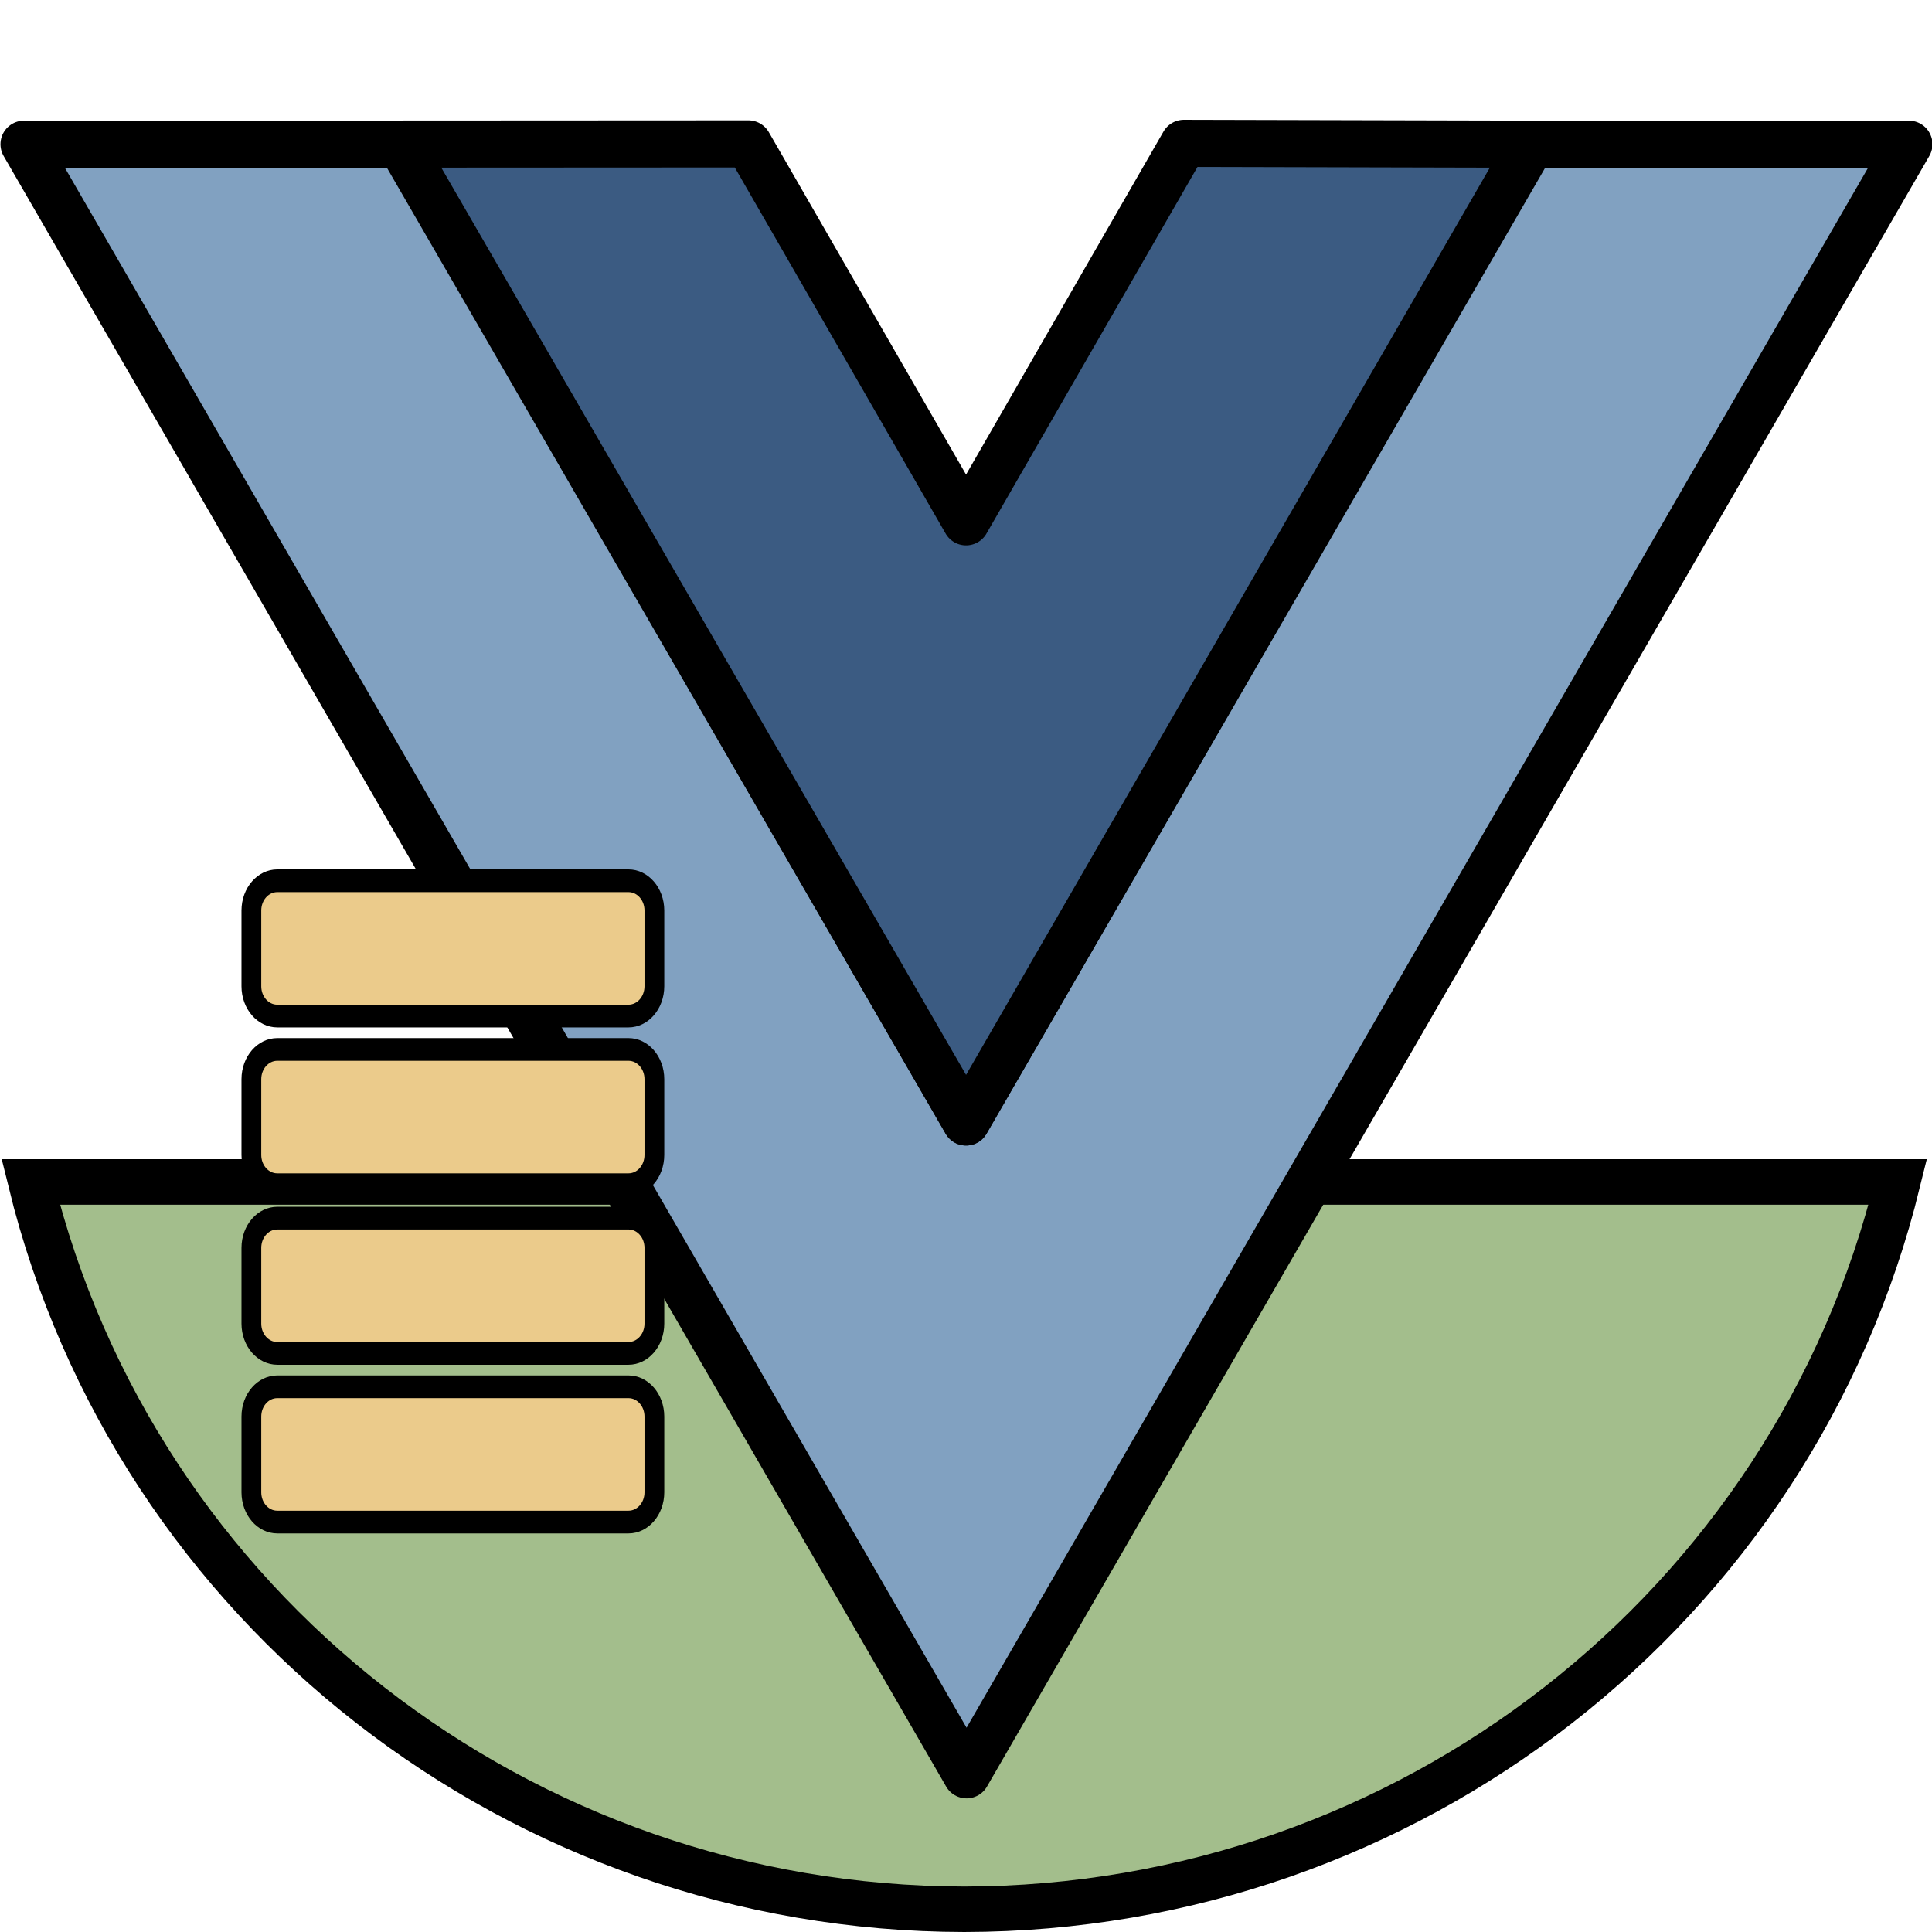
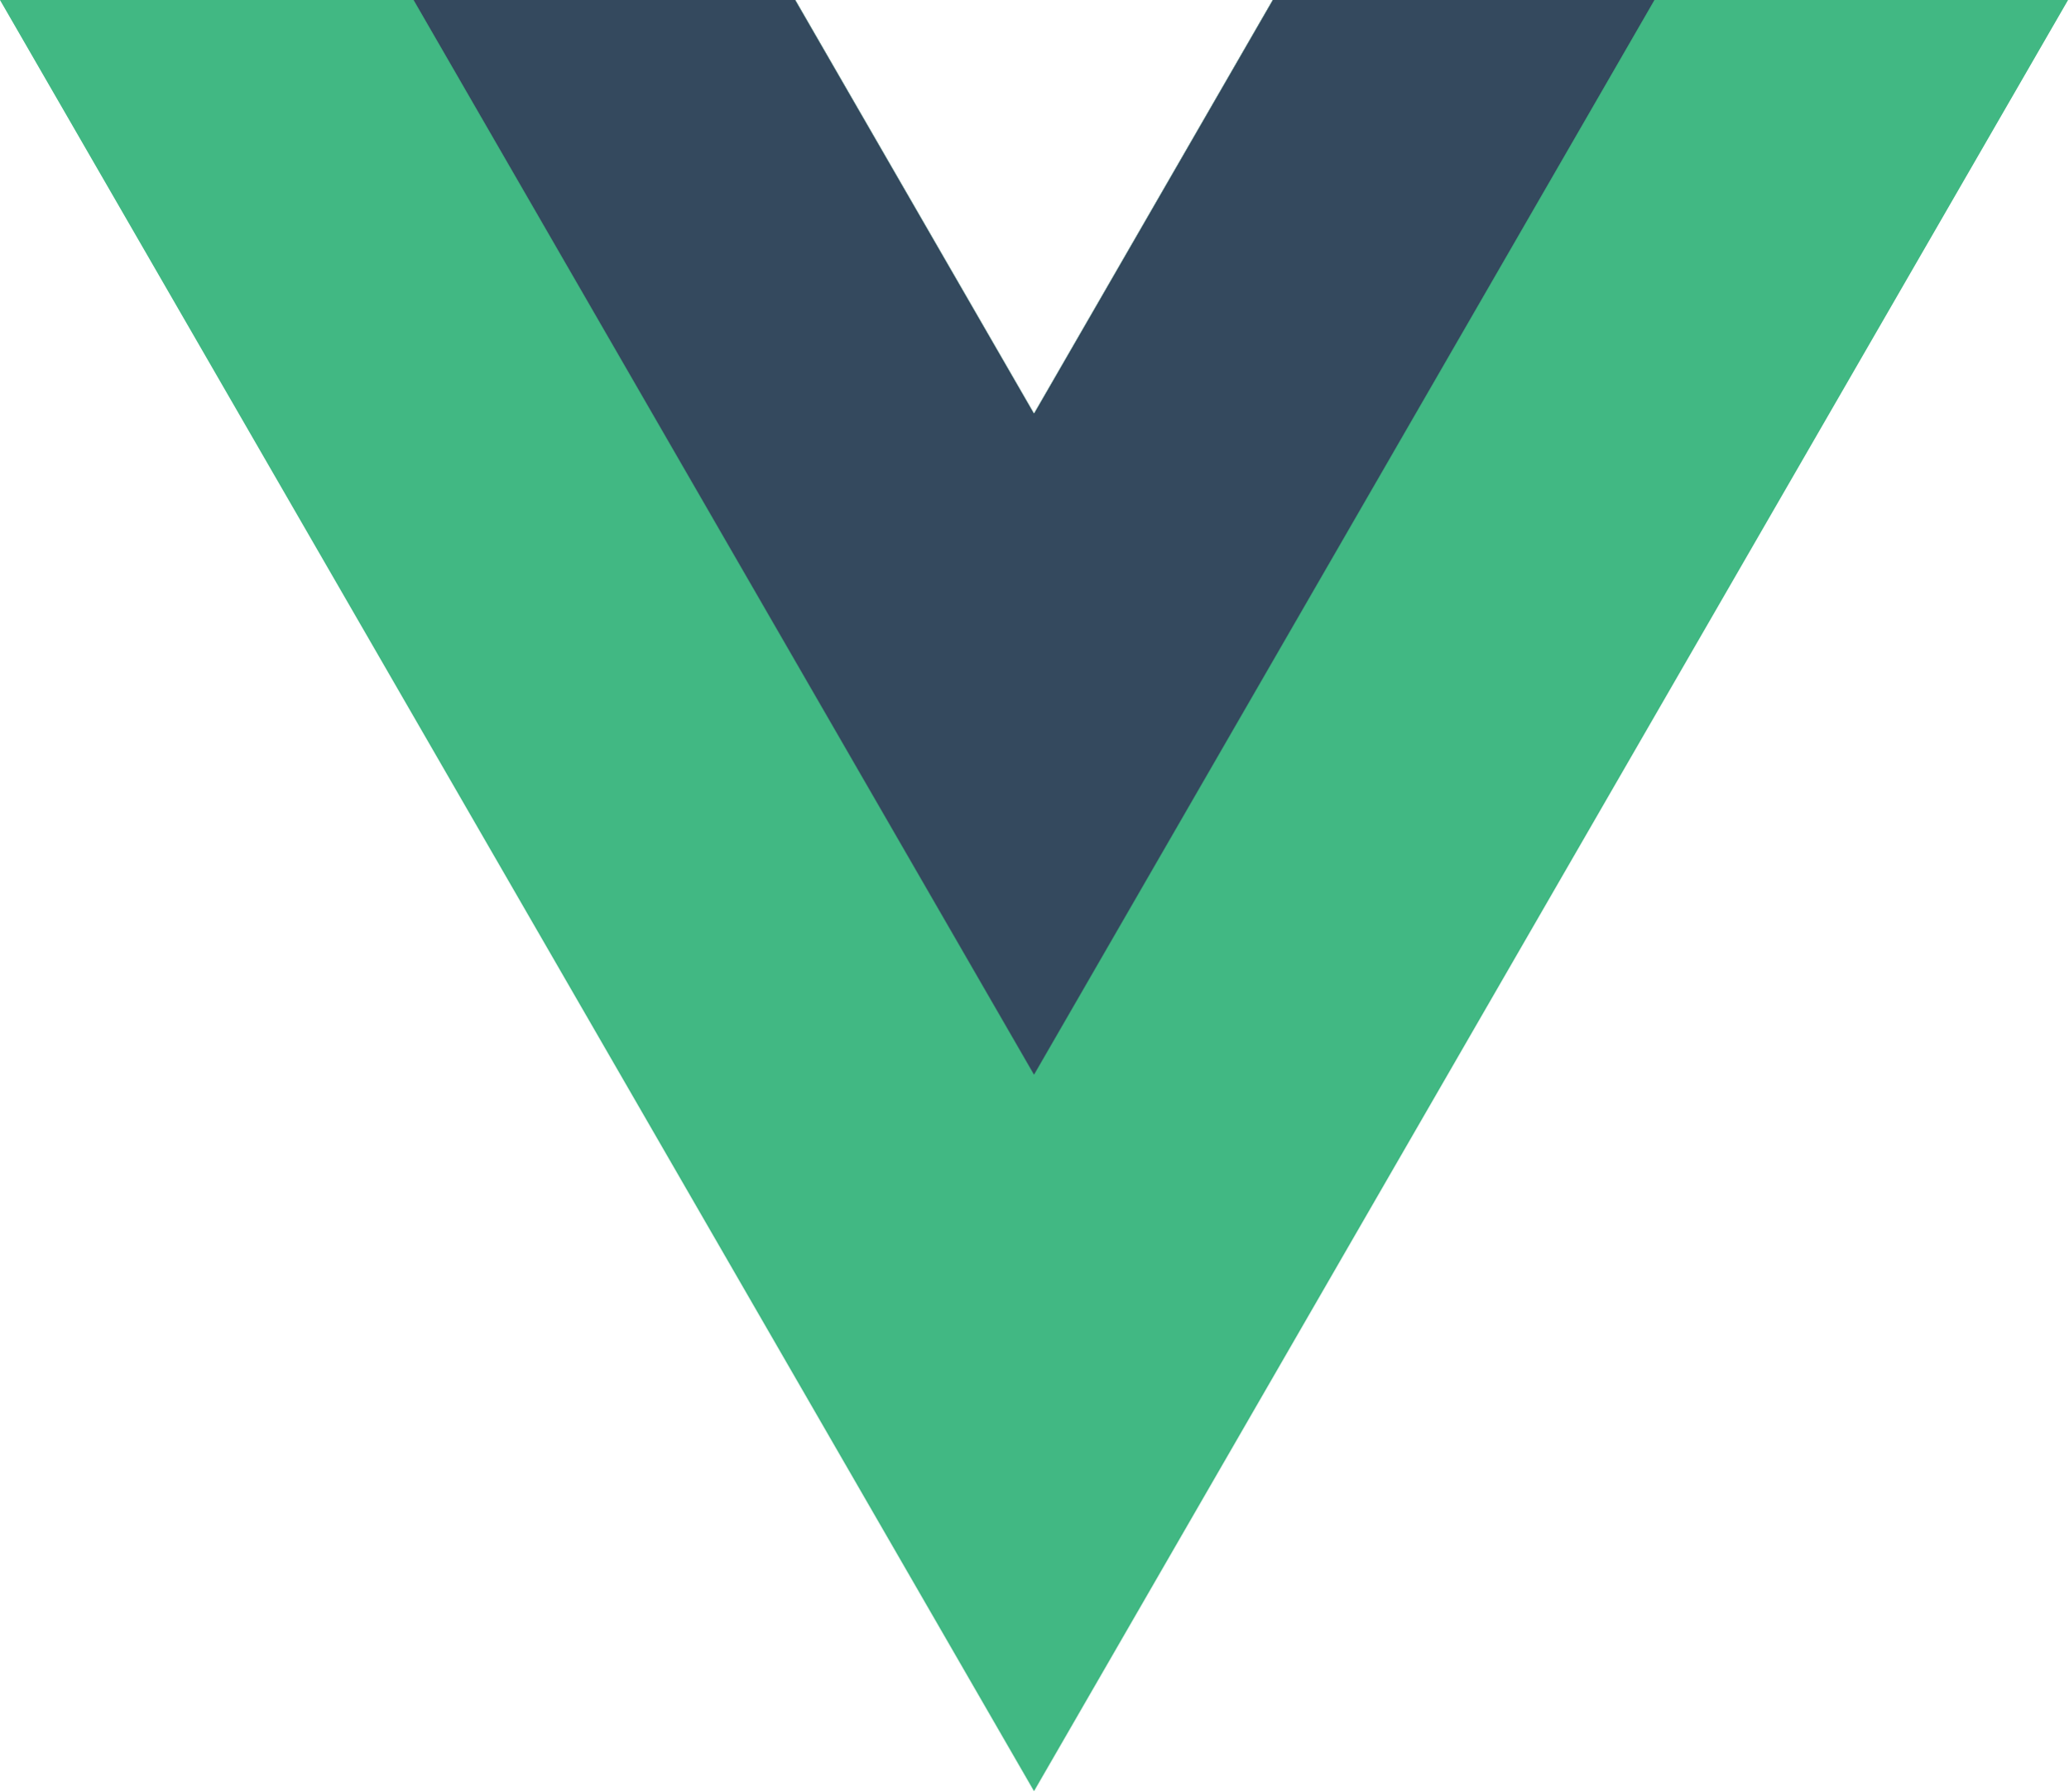
- <svg xmlns="http://www.w3.org/2000/svg" width="1000mm" height="1000mm" viewBox="0 0 1000 1000">
-   <path d="M15.9 611.77a497.92 492.8 0 0 0 483.2 376.46 497.92 492.8 0 0 0 483.2-376.46z" fill="#a3be8c" stroke="#000" stroke-linecap="round" stroke-width="23.539" />
-   <g stroke="#000" stroke-linecap="round" stroke-linejoin="round" stroke-width="24.39">
-     <path d="M500.29 918.63 988.05 74.65l-195.34.049-292.67 506.03-292.21-506.03-195.39-.052z" fill="#81a1c1" />
-     <path d="m792.24 74.633-292.2 506.09-292.77-506.14 180.1-.095 112.66 195.6 112.75-195.89z" fill="#3b5b82" />
-   </g>
-   <g transform="matrix(6.2592 0 0 7.1916 -36.21 -615.093)" fill="#ebcb8b" stroke="#000" stroke-linecap="round" stroke-linejoin="round" stroke-width="1.635">
-     <rect x="26.572" y="185.34" width="33.327" height="9.736" ry="2.142" />
-     <rect x="26.572" y="173.2" width="33.327" height="9.736" ry="2.142" />
-     <rect x="26.572" y="161.06" width="33.327" height="9.736" ry="2.142" />
-     <rect x="26.572" y="148.92" width="33.327" height="9.736" ry="2.142" />
-   </g>
+ <svg xmlns="http://www.w3.org/2000/svg" viewBox="0 0 261.76 226.69">
+   <path d="M161.096.001l-30.225 52.351L100.647.001H-.005l130.877 226.688L261.749.001z" fill="#41b883" />
+   <path d="M161.096.001l-30.225 52.351L100.647.001H52.346l78.526 136.01L209.398.001z" fill="#34495e" />
</svg>
